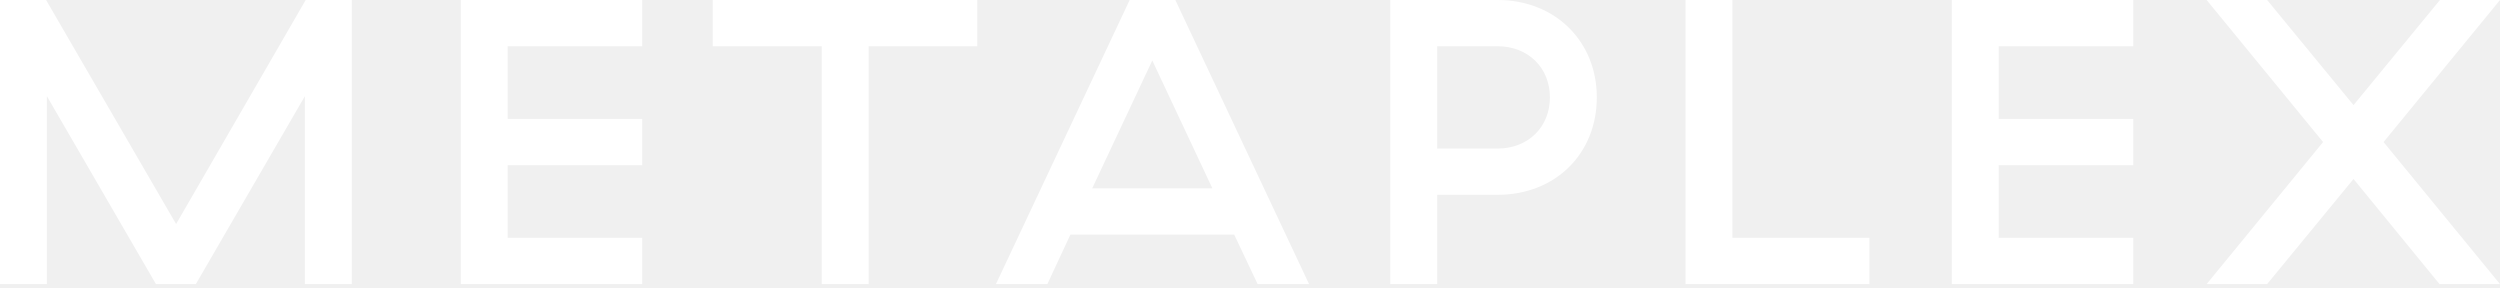
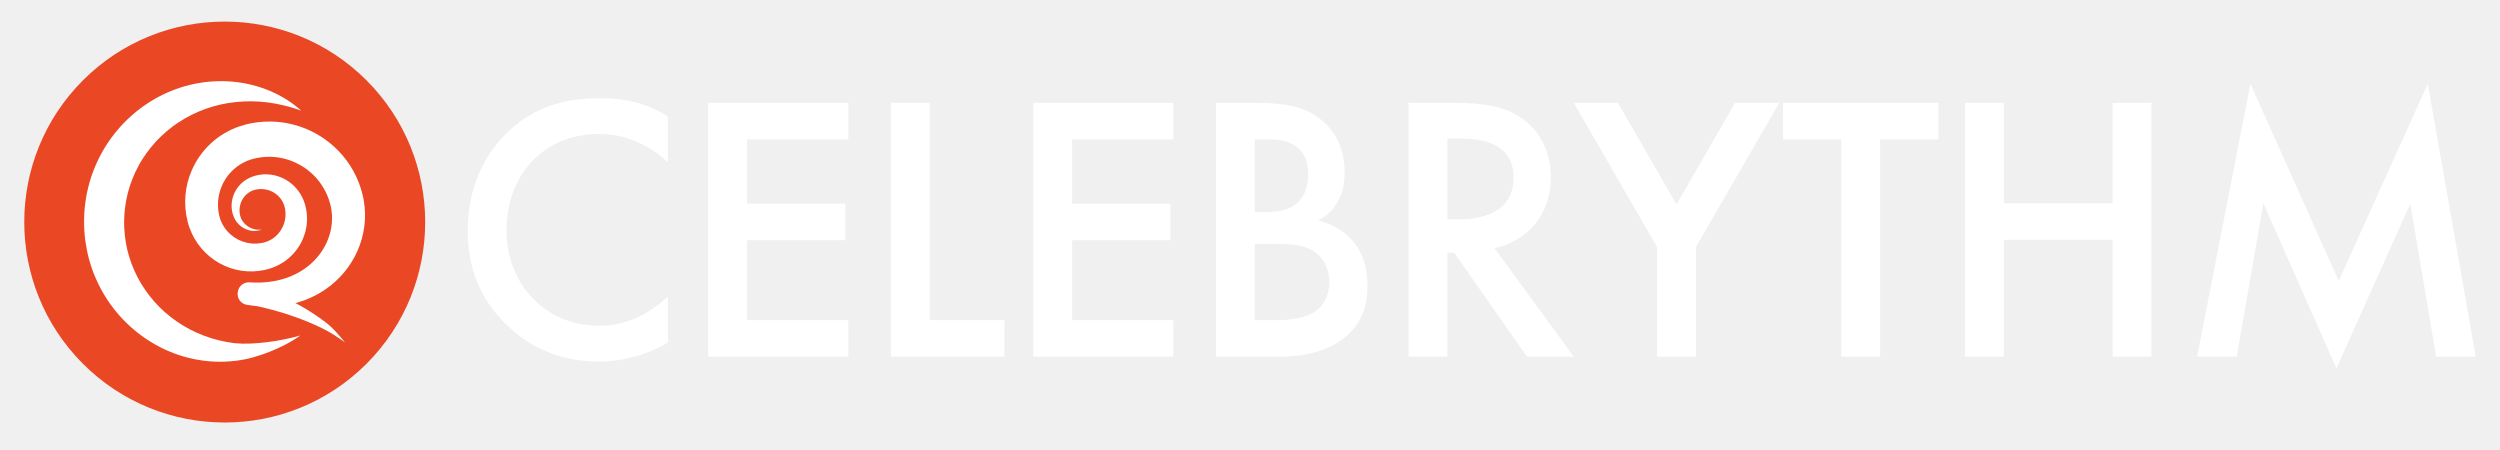
- <svg xmlns="http://www.w3.org/2000/svg" width="200" height="23" viewBox="0 0 200 23" fill="none">
-   <path d="M0 22.727H3.752V7.695L12.475 22.727H15.668L24.39 7.695V22.727H28.143V0H24.456L14.088 17.922L3.687 0H0V22.727Z" fill="white" />
-   <path d="M36.862 22.727H51.378V19.026H40.614V13.214H51.378V9.513H40.614V3.701H51.378V0H36.862V22.727Z" fill="white" />
-   <path d="M65.741 22.727H69.493V3.701H78.183V0H57.018V3.701H65.741V22.727Z" fill="white" />
-   <path d="M100.61 22.727H104.724L94.027 0H90.373L79.675 22.727H83.79L85.633 18.766H98.734L100.61 22.727ZM87.378 15.065L92.183 4.838L96.989 15.065H87.378Z" fill="white" />
-   <path d="M111.222 22.727H114.974V15.584H119.813C124.421 15.584 127.745 12.305 127.745 7.792C127.745 3.312 124.421 0 119.813 0H111.222V22.727ZM114.974 11.883V3.701H119.813C122.249 3.701 123.993 5.422 123.993 7.792C123.993 10.162 122.249 11.883 119.813 11.883H114.974Z" fill="white" />
-   <path d="M134.841 22.727H149.554V19.026H138.593V0H134.841V22.727Z" fill="white" />
-   <path d="M156.145 22.727H170.661V19.026H159.897V13.214H170.661V9.513H159.897V3.701H170.661V0H156.145V22.727Z" fill="white" />
-   <path d="M176.531 22.727H181.37L188.282 14.318L195.161 22.727H200L190.685 11.364L200 0H195.194L188.282 8.409L181.37 0H176.531L185.846 11.364L176.531 22.727Z" fill="white" />
+ <svg xmlns="http://www.w3.org/2000/svg" width="200" height="36" viewBox="0 0 200 36" fill="none">
+   <g clip-path="url(#clip0_909_165)">
+     <path d="M29.318 29.104C35.581 22.841 35.581 12.687 29.318 6.424C23.055 0.161 12.901 0.161 6.638 6.424C0.375 12.687 0.375 22.841 6.638 29.104C12.901 35.367 23.055 35.367 29.318 29.104Z" fill="#EA4724" />
+     <path d="M23.443 27.224C23.244 27.345 23.04 27.459 22.832 27.567C22.416 27.784 21.988 27.979 21.552 28.151C21.109 28.326 20.657 28.477 20.198 28.602C19.724 28.733 19.24 28.824 18.75 28.875C18.26 28.929 17.765 28.949 17.272 28.934C16.773 28.918 16.275 28.865 15.783 28.777C14.783 28.598 13.814 28.277 12.906 27.823C10.566 26.647 8.712 24.687 7.668 22.285C7.614 22.165 7.567 22.043 7.517 21.921L7.446 21.737C7.423 21.676 7.4 21.614 7.378 21.552L7.313 21.366L7.253 21.178C7.212 21.053 7.177 20.927 7.14 20.8C7.073 20.546 7.007 20.291 6.956 20.033C6.905 19.775 6.861 19.515 6.825 19.255C6.755 18.733 6.722 18.207 6.726 17.681C6.728 17.155 6.766 16.629 6.841 16.108C6.878 15.848 6.922 15.588 6.979 15.331C7.006 15.202 7.038 15.074 7.069 14.946C7.1 14.818 7.135 14.691 7.171 14.564C7.208 14.437 7.244 14.311 7.287 14.186L7.35 13.999L7.417 13.814C7.461 13.689 7.511 13.568 7.559 13.445C7.606 13.323 7.659 13.203 7.713 13.084C7.766 12.964 7.822 12.844 7.88 12.727C7.91 12.668 7.938 12.609 7.968 12.551L8.06 12.376C8.121 12.26 8.187 12.146 8.25 12.032L8.351 11.863L8.401 11.778L8.453 11.695C9.566 9.919 11.17 8.475 13.019 7.578C13.935 7.129 14.912 6.814 15.918 6.642C16.905 6.472 17.911 6.447 18.904 6.565C19.875 6.678 20.823 6.934 21.719 7.325C22.599 7.712 23.41 8.224 24.097 8.853C23.987 8.814 23.878 8.775 23.768 8.739C23.658 8.704 23.55 8.667 23.439 8.633L23.11 8.537C23 8.508 22.891 8.479 22.781 8.451C22.348 8.342 21.909 8.258 21.466 8.2C20.607 8.085 19.738 8.073 18.877 8.163C17.23 8.327 15.648 8.888 14.267 9.8C14.225 9.827 14.184 9.857 14.143 9.884C14.101 9.912 14.06 9.941 14.019 9.971L13.897 10.058L13.777 10.147C13.618 10.268 13.462 10.392 13.311 10.522C13.16 10.652 13.011 10.784 12.87 10.922C12.798 10.99 12.73 11.062 12.659 11.132C12.589 11.201 12.521 11.273 12.456 11.347C12.189 11.637 11.94 11.942 11.711 12.262C11.596 12.421 11.489 12.585 11.382 12.749C11.331 12.832 11.278 12.913 11.23 12.999L11.159 13.125L11.089 13.253C10.902 13.593 10.737 13.945 10.596 14.306C10.452 14.665 10.331 15.033 10.234 15.408C10.039 16.157 9.938 16.927 9.931 17.701C9.928 17.799 9.931 17.894 9.931 17.991C9.931 18.088 9.936 18.185 9.942 18.282C9.953 18.475 9.967 18.667 9.989 18.86C10.01 19.052 10.037 19.243 10.072 19.433C10.107 19.623 10.145 19.813 10.188 20.002C10.37 20.758 10.644 21.489 11.004 22.179C11.744 23.592 12.817 24.804 14.13 25.71C15.458 26.631 17.043 27.242 18.747 27.453C19.171 27.495 19.598 27.506 20.024 27.486C20.462 27.47 20.906 27.43 21.352 27.375C21.797 27.32 22.243 27.248 22.689 27.16C22.912 27.116 23.134 27.067 23.357 27.014C23.581 26.96 23.803 26.902 24.024 26.837C23.837 26.977 23.642 27.104 23.443 27.224Z" fill="white" />
+     <path d="M29.142 18.141C29.053 18.812 28.868 19.467 28.591 20.085C28.32 20.696 27.966 21.267 27.539 21.78C27.327 22.035 27.098 22.275 26.854 22.498C26.612 22.721 26.355 22.926 26.086 23.115C25.553 23.487 24.975 23.791 24.365 24.017C24.124 24.107 23.88 24.181 23.633 24.247C23.732 24.299 23.831 24.349 23.926 24.402C24.664 24.808 25.372 25.268 26.042 25.778C26.708 26.289 27.058 26.758 27.6 27.385C26.916 26.917 26.478 26.606 25.749 26.25C25.022 25.897 24.275 25.587 23.512 25.322C22.753 25.055 21.982 24.829 21.205 24.64C20.99 24.587 20.774 24.538 20.558 24.491C20.285 24.464 20.014 24.429 19.747 24.384L19.719 24.379C19.606 24.358 19.498 24.314 19.402 24.251C19.306 24.188 19.223 24.106 19.159 24.011C19.094 23.916 19.049 23.808 19.026 23.696C19.003 23.583 19.003 23.467 19.025 23.354L19.036 23.295C19.078 23.084 19.195 22.895 19.366 22.765C19.537 22.635 19.75 22.572 19.965 22.588H19.972C20.224 22.604 20.474 22.61 20.723 22.606C21.213 22.597 21.701 22.541 22.18 22.438C22.414 22.387 22.645 22.323 22.871 22.247C23.094 22.172 23.313 22.084 23.526 21.984C23.945 21.788 24.337 21.542 24.696 21.251C24.872 21.107 25.038 20.953 25.194 20.788C25.656 20.304 26.017 19.732 26.256 19.107C26.411 18.701 26.509 18.276 26.547 17.843C26.583 17.417 26.559 16.988 26.475 16.57C26.468 16.537 26.46 16.502 26.452 16.468C26.438 16.413 26.416 16.322 26.402 16.267C26.371 16.16 26.339 16.052 26.303 15.947C26.267 15.842 26.228 15.742 26.186 15.641C26.145 15.54 26.099 15.441 26.049 15.345C25.855 14.956 25.612 14.594 25.326 14.267C25.255 14.185 25.179 14.107 25.103 14.03C25.027 13.953 24.947 13.879 24.866 13.808C24.541 13.521 24.179 13.278 23.791 13.085C23.597 12.986 23.396 12.9 23.191 12.827C22.372 12.539 21.493 12.469 20.639 12.623C20.585 12.633 20.532 12.643 20.479 12.654C20.426 12.666 20.373 12.678 20.32 12.69C20.219 12.715 20.123 12.742 20.027 12.774C19.837 12.837 19.652 12.916 19.474 13.009C19.115 13.195 18.789 13.438 18.51 13.729C18.081 14.173 17.766 14.714 17.593 15.306C17.419 15.899 17.392 16.524 17.514 17.129L17.53 17.206C17.535 17.231 17.541 17.253 17.547 17.277C17.558 17.323 17.57 17.369 17.583 17.416C17.61 17.507 17.642 17.598 17.677 17.686C17.75 17.864 17.84 18.034 17.947 18.193C18.225 18.604 18.603 18.938 19.045 19.165C19.486 19.391 19.978 19.503 20.474 19.488C20.576 19.486 20.677 19.477 20.778 19.464C20.877 19.451 20.986 19.431 21.074 19.412C21.258 19.369 21.436 19.303 21.603 19.215C21.687 19.17 21.769 19.121 21.847 19.067C21.926 19.012 22.002 18.951 22.073 18.887C22.366 18.619 22.587 18.282 22.715 17.907C22.781 17.715 22.822 17.516 22.838 17.315C22.852 17.108 22.841 16.901 22.805 16.697C22.737 16.306 22.545 15.947 22.258 15.673C21.954 15.382 21.565 15.196 21.148 15.142C21.041 15.127 20.933 15.122 20.825 15.125C20.77 15.125 20.716 15.13 20.661 15.136C20.605 15.142 20.549 15.15 20.5 15.16C20.292 15.199 20.094 15.28 19.917 15.396C19.733 15.519 19.575 15.676 19.453 15.86C19.325 16.052 19.237 16.267 19.194 16.493C19.171 16.609 19.16 16.727 19.161 16.845C19.162 16.965 19.175 17.085 19.2 17.202C19.226 17.319 19.266 17.433 19.32 17.539C19.348 17.593 19.378 17.645 19.412 17.696C19.446 17.747 19.484 17.796 19.525 17.843C19.694 18.036 19.909 18.185 20.15 18.276C20.275 18.323 20.406 18.354 20.539 18.369C20.676 18.384 20.814 18.382 20.95 18.364C20.818 18.416 20.68 18.45 20.539 18.466C20.394 18.482 20.248 18.479 20.104 18.458C19.805 18.413 19.521 18.292 19.282 18.107C19.03 17.914 18.833 17.659 18.709 17.367C18.677 17.294 18.65 17.219 18.627 17.142C18.605 17.067 18.585 16.99 18.57 16.912C18.539 16.755 18.525 16.594 18.527 16.434C18.531 16.105 18.602 15.78 18.735 15.48C18.872 15.171 19.07 14.893 19.317 14.663C19.571 14.427 19.871 14.245 20.198 14.129C20.281 14.099 20.36 14.075 20.441 14.052C20.522 14.03 20.605 14.012 20.688 13.996C20.855 13.966 21.024 13.949 21.194 13.946C21.54 13.939 21.884 13.989 22.214 14.093C22.548 14.199 22.864 14.357 23.149 14.563C23.438 14.773 23.692 15.027 23.9 15.318C24.111 15.613 24.273 15.94 24.379 16.286C24.589 16.961 24.62 17.679 24.468 18.369C24.313 19.072 23.98 19.724 23.499 20.262C23.256 20.533 22.979 20.772 22.675 20.972C22.368 21.174 22.036 21.335 21.688 21.452C21.519 21.509 21.348 21.556 21.174 21.595C19.946 21.864 18.662 21.674 17.564 21.062C16.447 20.439 15.593 19.431 15.163 18.226C15.132 18.141 15.104 18.054 15.078 17.968C15.065 17.924 15.052 17.879 15.04 17.836L15.008 17.71C14.661 16.342 14.781 14.897 15.35 13.606C15.704 12.795 16.223 12.066 16.874 11.466C17.524 10.865 18.292 10.407 19.129 10.119C19.296 10.062 19.467 10.011 19.634 9.967C19.716 9.947 19.799 9.926 19.881 9.908C19.963 9.89 20.045 9.873 20.129 9.856C20.796 9.73 21.477 9.693 22.154 9.746C22.323 9.759 22.491 9.779 22.659 9.802C22.827 9.825 22.994 9.859 23.158 9.896C24.155 10.109 25.099 10.519 25.935 11.1C26.492 11.485 26.995 11.943 27.431 12.462C27.648 12.721 27.849 12.993 28.031 13.278C28.212 13.563 28.374 13.86 28.515 14.167C28.587 14.319 28.651 14.476 28.713 14.632C28.775 14.789 28.829 14.948 28.877 15.109C28.926 15.269 28.972 15.43 29.011 15.594C29.03 15.678 29.05 15.761 29.067 15.845C29.083 15.929 29.099 16.014 29.112 16.098C29.223 16.774 29.233 17.462 29.142 18.141V18.141Z" fill="white" />
+     <path d="M53.432 12.973C51.179 10.933 49.078 10.72 47.921 10.72C43.506 10.72 40.522 13.976 40.522 18.453C40.522 22.746 43.628 26.065 47.952 26.065C50.386 26.065 52.275 24.817 53.432 23.721V27.405C51.393 28.622 49.261 28.927 47.86 28.927C44.176 28.927 41.862 27.252 40.675 26.126C38.3 23.903 37.418 21.315 37.418 18.453C37.418 14.708 38.971 12.12 40.675 10.506C42.775 8.527 45.211 7.857 48.012 7.857C49.87 7.857 51.666 8.192 53.432 9.319V12.973Z" fill="white" />
+     <path d="M67.864 11.148H59.765V16.293H67.62V19.216H59.765V25.61H67.864V28.533H56.659V8.225H67.864V11.148Z" fill="white" />
+     <path d="M74.381 8.225V25.61H80.349V28.533H71.275V8.225H74.381Z" fill="white" />
+     <path d="M93.868 11.148H85.769V16.293H93.624V19.216H85.769V25.61H93.868V28.533H82.663V8.225H93.868V11.148Z" fill="white" />
+     <path d="M100.353 8.225C102.972 8.225 104.616 8.559 105.956 9.808C107.052 10.843 107.569 12.152 107.569 13.827C107.569 14.619 107.447 15.441 106.961 16.232C106.613 16.847 106.08 17.337 105.438 17.633C105.803 17.724 107.052 18.06 108.057 19.094C109.153 20.251 109.396 21.652 109.396 22.9C109.396 24.361 109.031 25.519 108.057 26.554C106.443 28.259 103.915 28.533 102.363 28.533H97.278V8.225H100.353ZM100.384 16.963H101.328C102.089 16.963 103.124 16.872 103.855 16.172C104.555 15.502 104.646 14.558 104.646 13.857C104.646 13.249 104.555 12.518 103.915 11.909C103.215 11.239 102.333 11.148 101.448 11.148H100.383L100.384 16.963ZM100.384 25.61H102.27C103.153 25.61 104.554 25.458 105.345 24.819C105.954 24.331 106.35 23.479 106.35 22.565C106.35 21.743 106.046 20.952 105.528 20.434C104.676 19.612 103.427 19.521 102.331 19.521H100.383L100.384 25.61Z" fill="white" />
+     <path d="M116.308 8.225C118.775 8.225 120.357 8.529 121.667 9.412C123.889 10.904 124.072 13.309 124.072 14.192C124.072 17.115 122.276 19.247 119.566 19.855L125.899 28.533H122.154L116.338 20.221H115.79V28.533H112.685V8.225H116.308ZM115.79 17.542H116.764C117.617 17.542 121.088 17.45 121.088 14.223C121.088 11.361 118.378 11.087 116.855 11.087H115.79V17.542Z" fill="white" />
+     <path d="M132.566 19.764L125.899 8.225H129.431L134.12 16.354L138.809 8.225H142.341L135.673 19.764V28.533H132.566V19.764Z" fill="white" />
+     <path d="M150.408 11.148V28.533H147.301V11.148H142.644V8.225H155.066V11.148H150.408Z" fill="white" />
+     <path d="M160.304 16.263H169.013V8.225H172.118V28.533H169.013V19.186H160.304V28.533H157.198V8.225H160.304V16.263Z" fill="white" />
+     <path d="M175.771 28.532L180.034 6.701L187.098 22.473L194.222 6.701L198.059 28.532H194.892L192.822 16.292L186.915 29.476L181.07 16.262L178.938 28.531L175.771 28.532Z" fill="white" />
+   </g>
+   <defs>
+     <clipPath id="clip0_909_165">
+       <rect width="200" height="35.526" fill="white" />
+     </clipPath>
+   </defs>
</svg>
